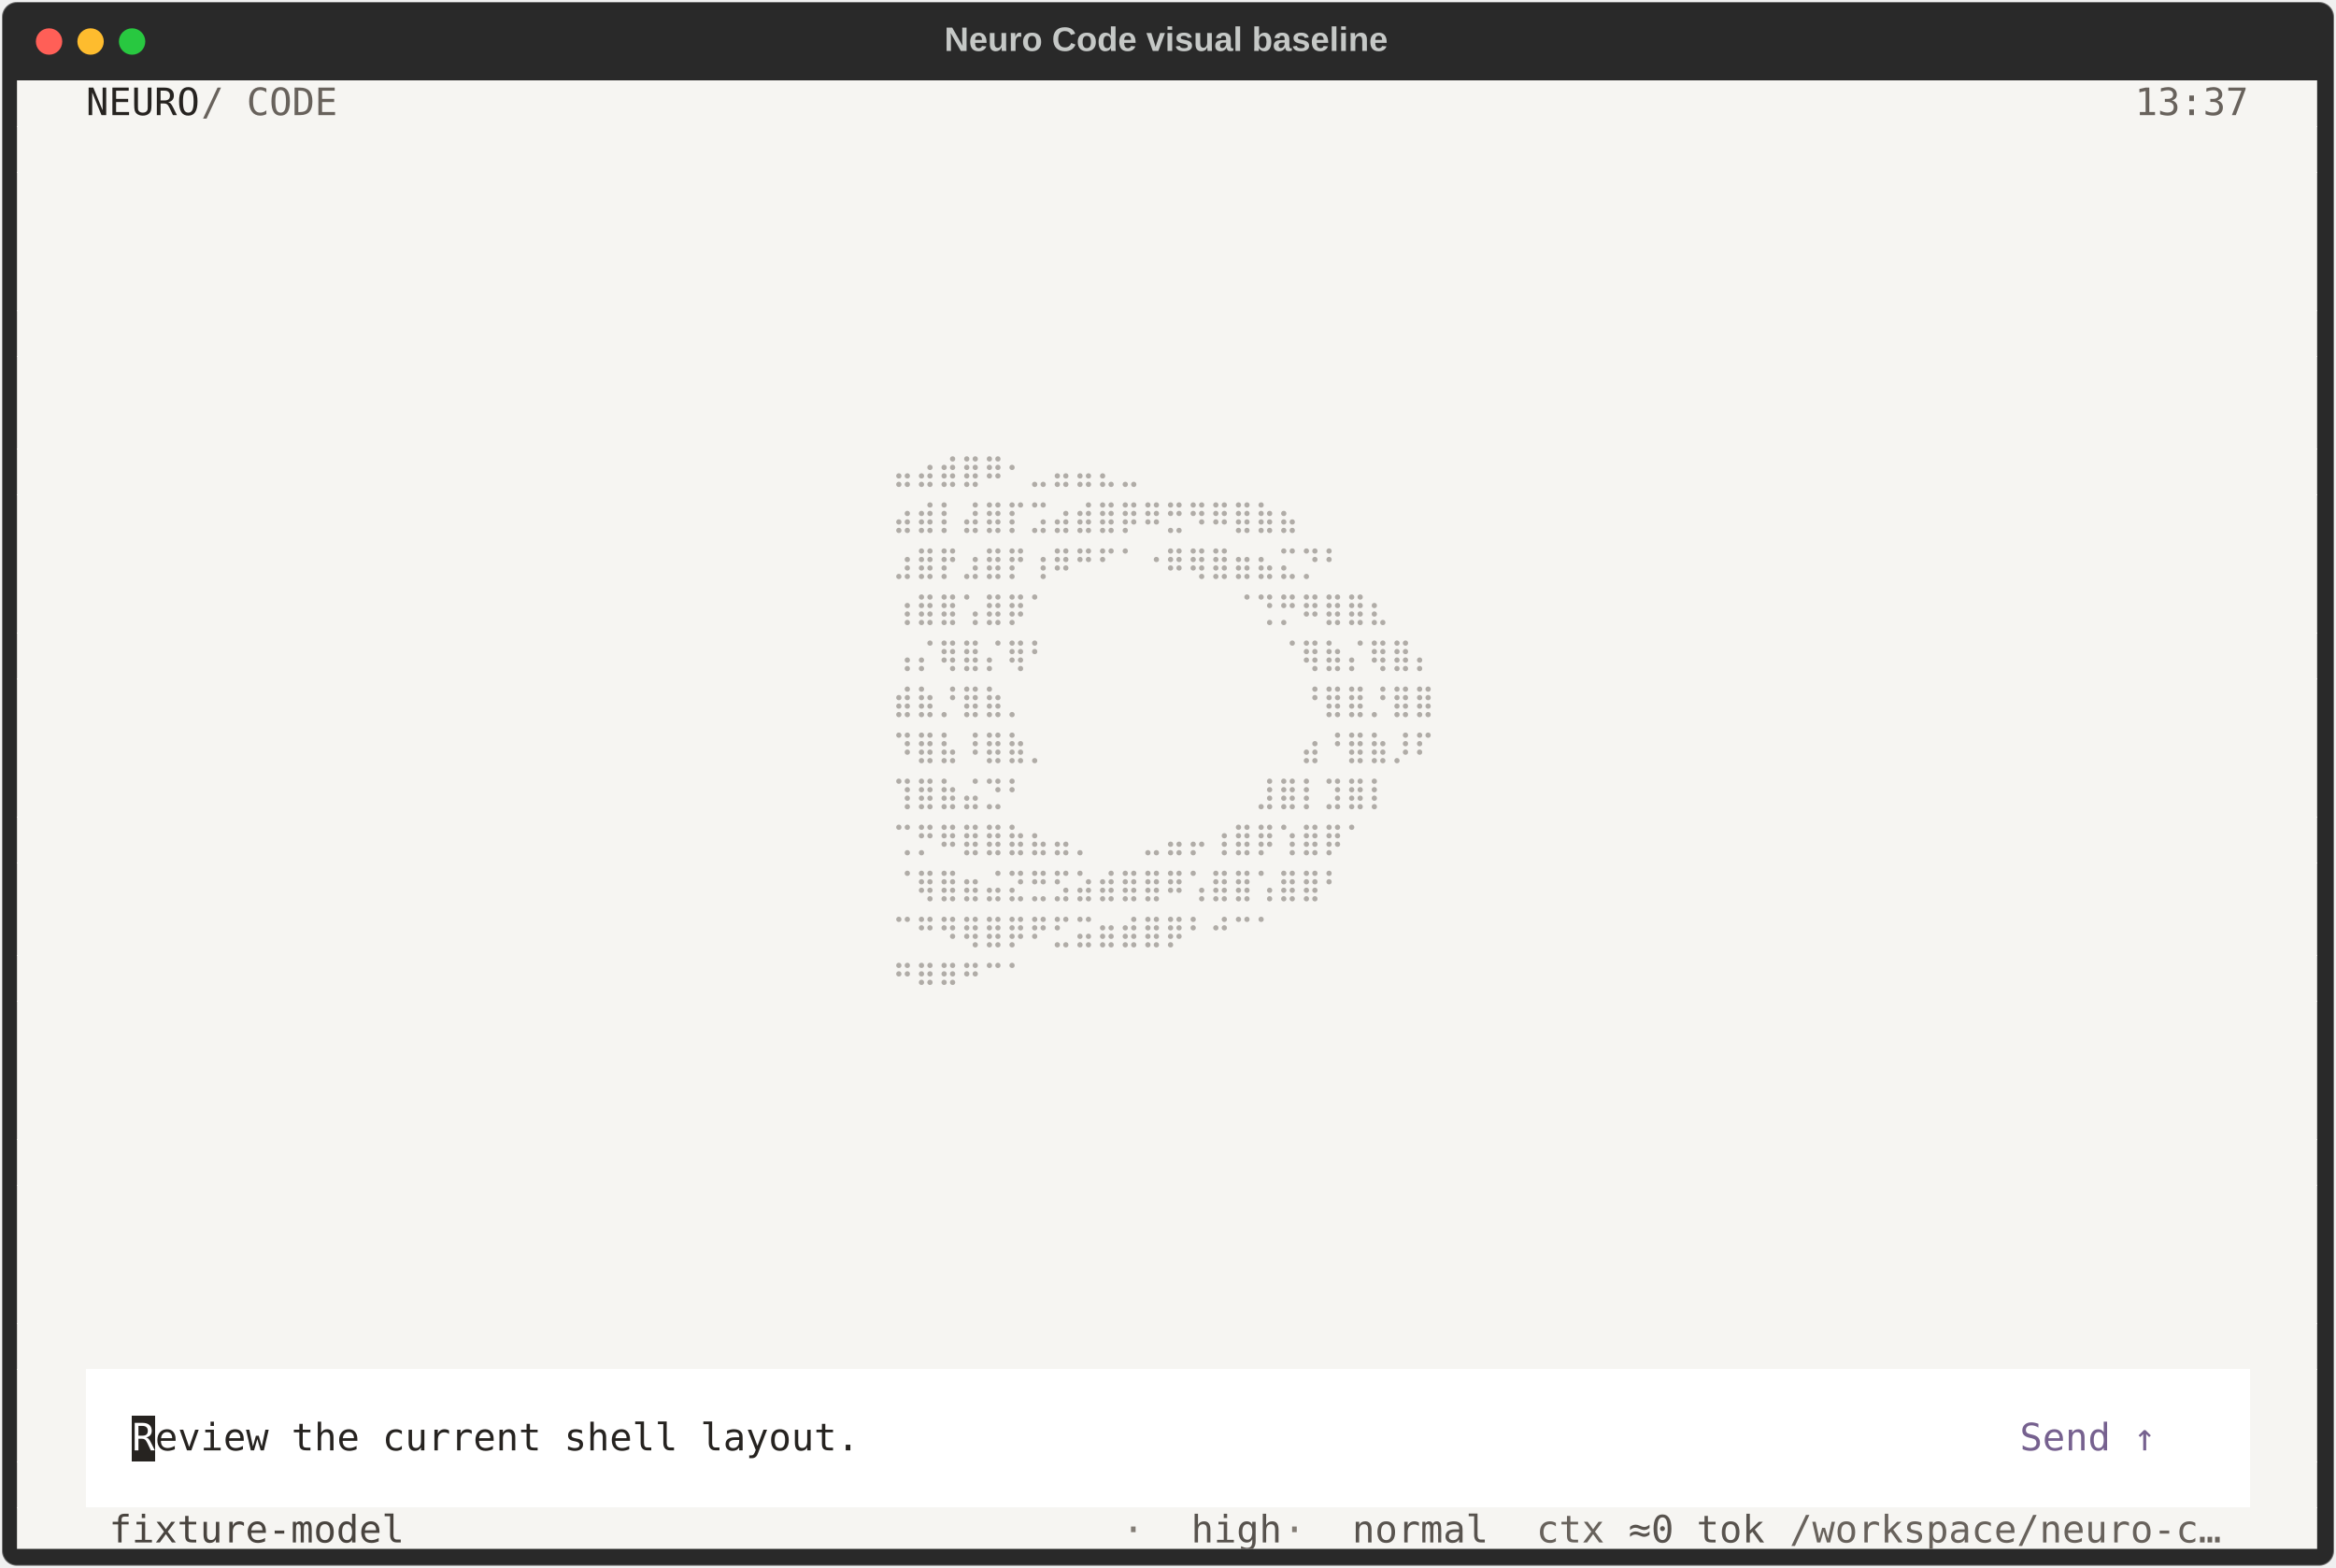
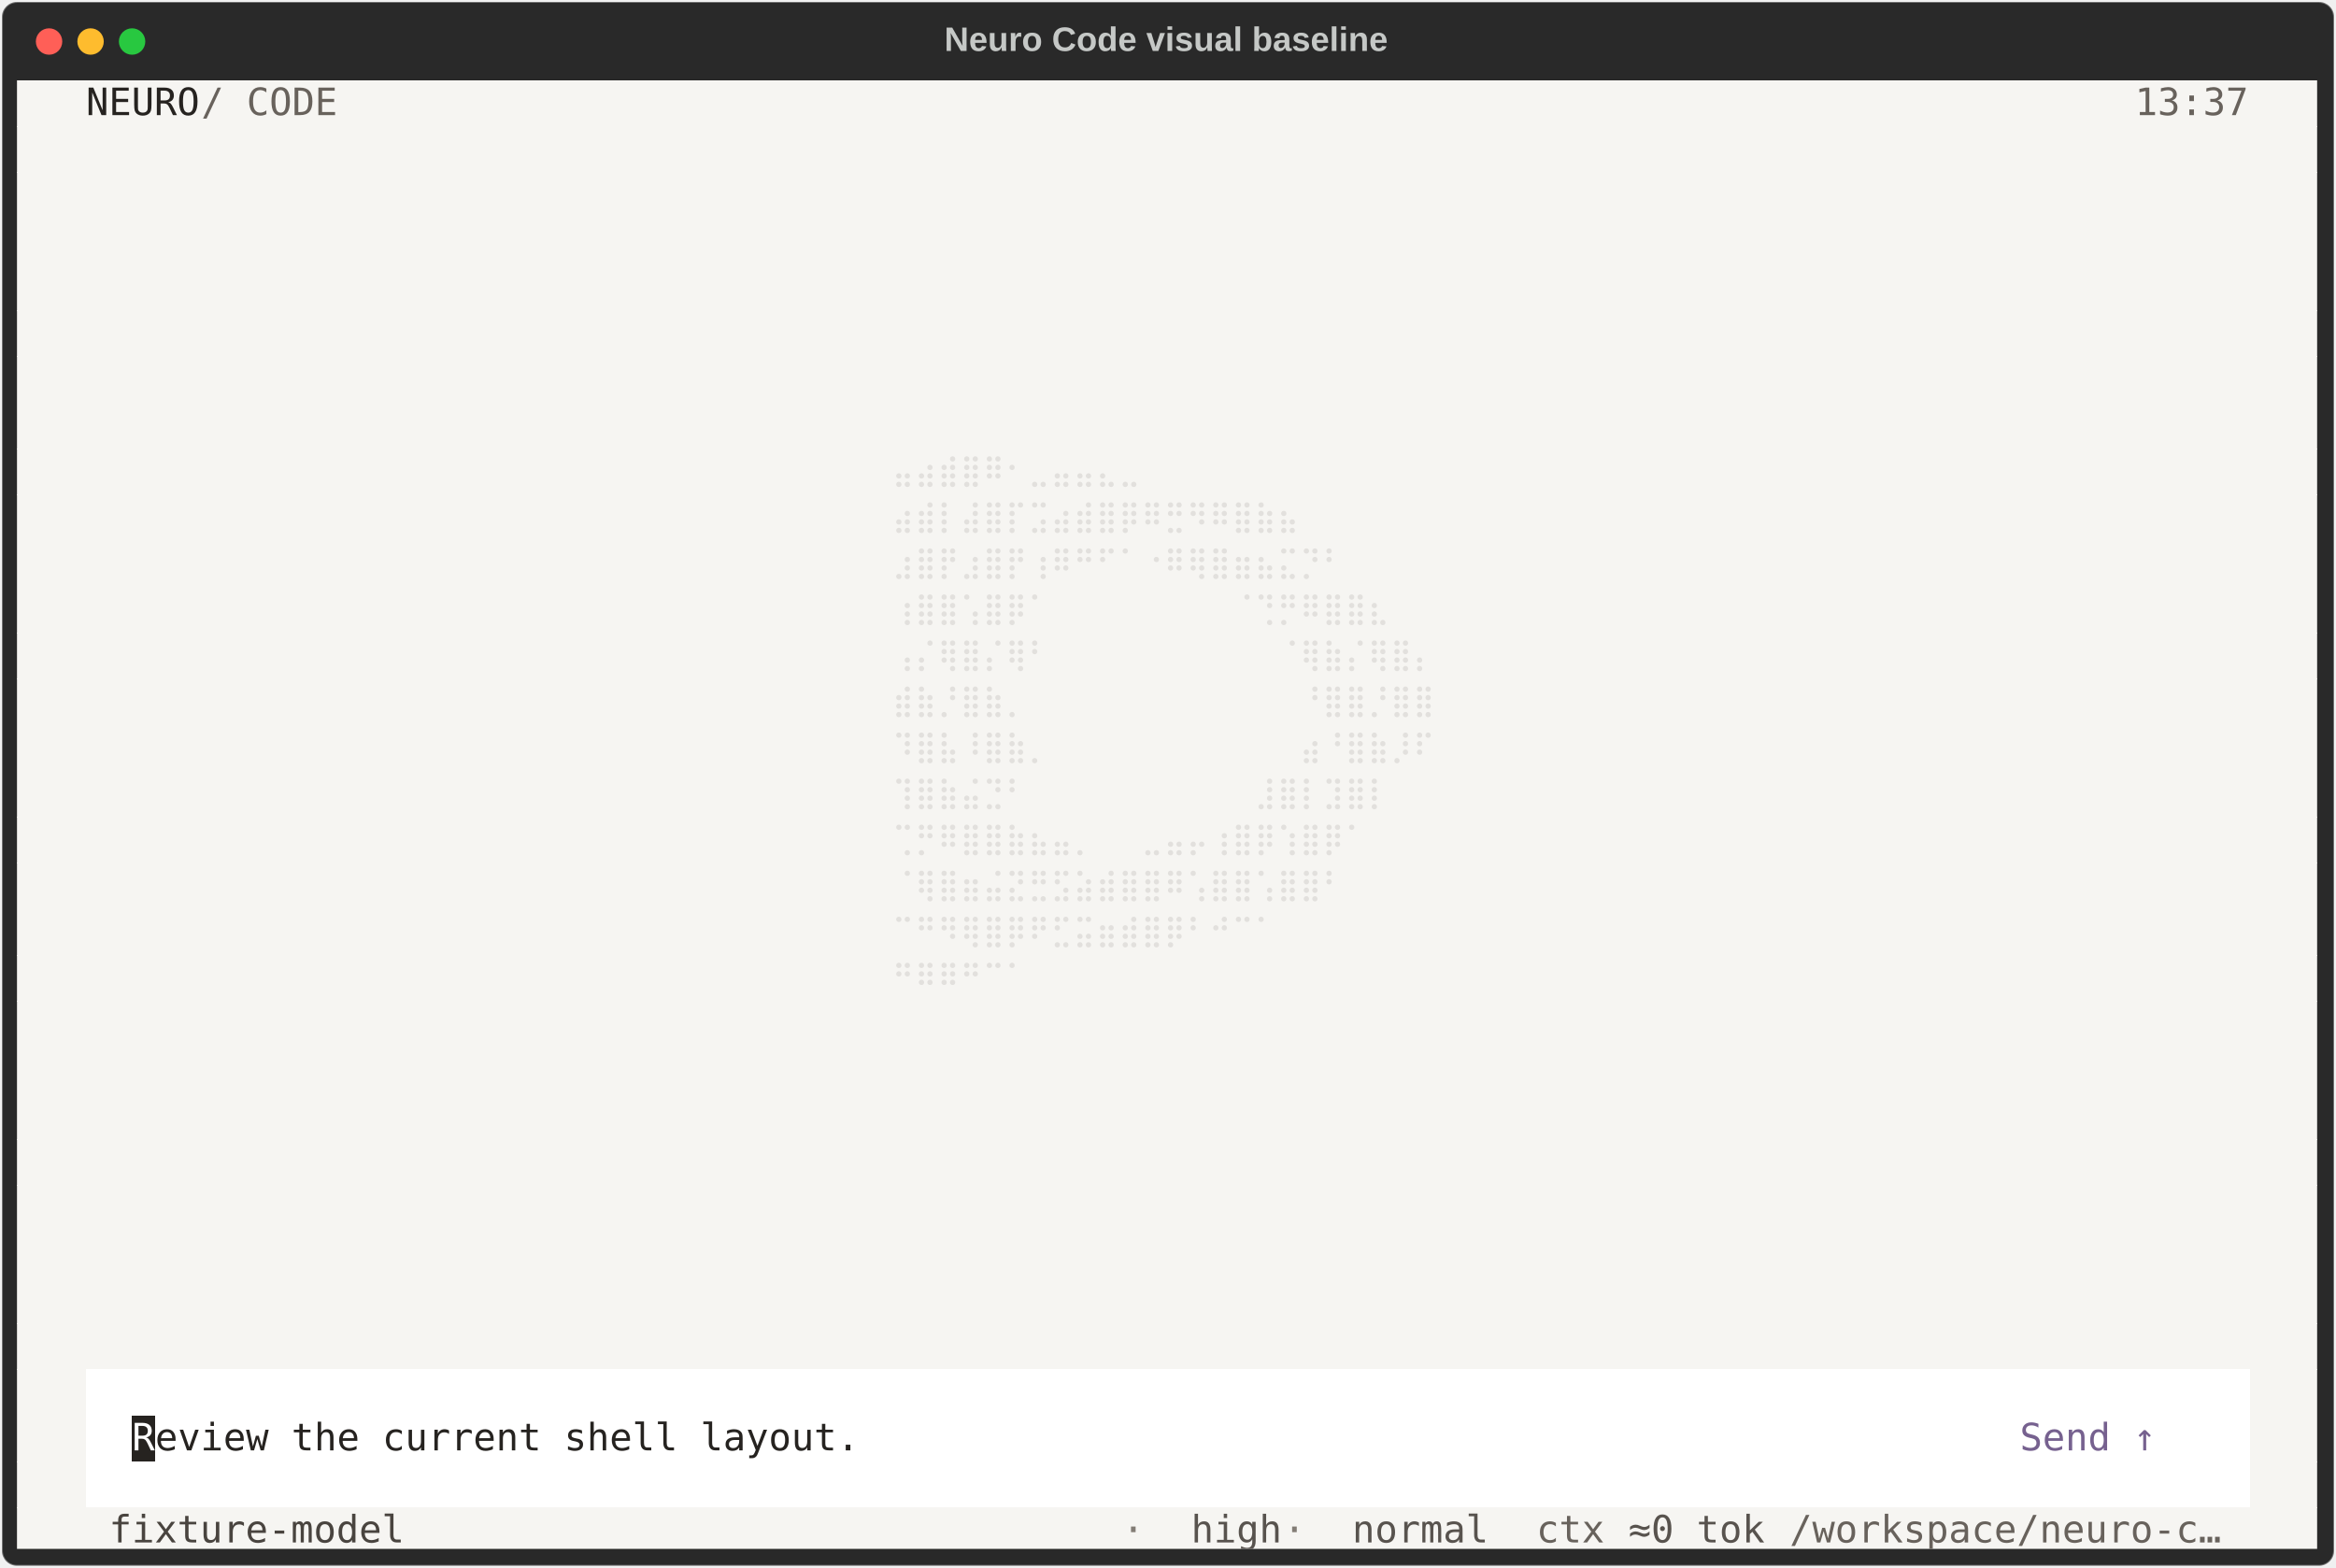
<svg xmlns="http://www.w3.org/2000/svg" class="rich-terminal" viewBox="0 0 1238 830.8">
  <style>

    @font-face {
        font-family: "Fira Code";
        src: local("FiraCode-Regular"),
                url("https://cdnjs.cloudflare.com/ajax/libs/firacode/6.2.0/woff2/FiraCode-Regular.woff2") format("woff2"),
                url("https://cdnjs.cloudflare.com/ajax/libs/firacode/6.2.0/woff/FiraCode-Regular.woff") format("woff");
        font-style: normal;
        font-weight: 400;
    }
    @font-face {
        font-family: "Fira Code";
        src: local("FiraCode-Bold"),
                url("https://cdnjs.cloudflare.com/ajax/libs/firacode/6.2.0/woff2/FiraCode-Bold.woff2") format("woff2"),
                url("https://cdnjs.cloudflare.com/ajax/libs/firacode/6.2.0/woff/FiraCode-Bold.woff") format("woff");
        font-style: bold;
        font-weight: 700;
    }

-     .terminal-4130060904-matrix {
+     .terminal-2611593416-matrix {
        font-family: Fira Code, monospace;
        font-size: 20px;
        line-height: 24.4px;
        font-variant-east-asian: full-width;
    }

-     .terminal-4130060904-title {
+     .terminal-2611593416-title {
        font-size: 18px;
        font-weight: bold;
        font-family: arial;
    }

-     .terminal-4130060904-r1 { fill: #c5c8c6 }
- .terminal-4130060904-r2 { fill: #262320 }
- .terminal-4130060904-r3 { fill: #68625c }
- .terminal-4130060904-r4 { fill: #2e2b28 }
- .terminal-4130060904-r5 { fill: #b0aca7 }
- .terminal-4130060904-r6 { fill: #ffffff }
- .terminal-4130060904-r7 { fill: #76618f }
- .terminal-4130060904-r8 { fill: #49443f }
- .terminal-4130060904-r9 { fill: #827c75 }
- .terminal-4130060904-r10 { fill: #58534e }
+     .terminal-2611593416-r1 { fill: #c5c8c6 }
+ .terminal-2611593416-r2 { fill: #262320 }
+ .terminal-2611593416-r3 { fill: #68625c }
+ .terminal-2611593416-r4 { fill: #2e2b28 }
+ .terminal-2611593416-r5 { fill: #e2e0dd }
+ .terminal-2611593416-r6 { fill: #ffffff }
+ .terminal-2611593416-r7 { fill: #76618f }
+ .terminal-2611593416-r8 { fill: #49443f }
+ .terminal-2611593416-r9 { fill: #827c75 }
+ .terminal-2611593416-r10 { fill: #58534e }
    </style>
  <defs>
-     <clipPath id="terminal-4130060904-clip-terminal">
+     <clipPath id="terminal-2611593416-clip-terminal">
      <rect x="0" y="0" width="1219.0" height="779.8" />
    </clipPath>
-     <clipPath id="terminal-4130060904-line-0">
+     <clipPath id="terminal-2611593416-line-0">
      <rect x="0" y="1.5" width="1220" height="24.65" />
    </clipPath>
-     <clipPath id="terminal-4130060904-line-1">
+     <clipPath id="terminal-2611593416-line-1">
      <rect x="0" y="25.9" width="1220" height="24.65" />
    </clipPath>
-     <clipPath id="terminal-4130060904-line-2">
+     <clipPath id="terminal-2611593416-line-2">
      <rect x="0" y="50.3" width="1220" height="24.65" />
    </clipPath>
-     <clipPath id="terminal-4130060904-line-3">
+     <clipPath id="terminal-2611593416-line-3">
      <rect x="0" y="74.7" width="1220" height="24.65" />
    </clipPath>
-     <clipPath id="terminal-4130060904-line-4">
+     <clipPath id="terminal-2611593416-line-4">
      <rect x="0" y="99.1" width="1220" height="24.65" />
    </clipPath>
-     <clipPath id="terminal-4130060904-line-5">
+     <clipPath id="terminal-2611593416-line-5">
      <rect x="0" y="123.5" width="1220" height="24.65" />
    </clipPath>
-     <clipPath id="terminal-4130060904-line-6">
+     <clipPath id="terminal-2611593416-line-6">
      <rect x="0" y="147.9" width="1220" height="24.65" />
    </clipPath>
-     <clipPath id="terminal-4130060904-line-7">
+     <clipPath id="terminal-2611593416-line-7">
      <rect x="0" y="172.3" width="1220" height="24.65" />
    </clipPath>
-     <clipPath id="terminal-4130060904-line-8">
+     <clipPath id="terminal-2611593416-line-8">
      <rect x="0" y="196.7" width="1220" height="24.65" />
    </clipPath>
-     <clipPath id="terminal-4130060904-line-9">
+     <clipPath id="terminal-2611593416-line-9">
      <rect x="0" y="221.1" width="1220" height="24.65" />
    </clipPath>
-     <clipPath id="terminal-4130060904-line-10">
+     <clipPath id="terminal-2611593416-line-10">
      <rect x="0" y="245.5" width="1220" height="24.65" />
    </clipPath>
-     <clipPath id="terminal-4130060904-line-11">
+     <clipPath id="terminal-2611593416-line-11">
      <rect x="0" y="269.9" width="1220" height="24.65" />
    </clipPath>
-     <clipPath id="terminal-4130060904-line-12">
+     <clipPath id="terminal-2611593416-line-12">
      <rect x="0" y="294.3" width="1220" height="24.65" />
    </clipPath>
-     <clipPath id="terminal-4130060904-line-13">
+     <clipPath id="terminal-2611593416-line-13">
      <rect x="0" y="318.7" width="1220" height="24.65" />
    </clipPath>
-     <clipPath id="terminal-4130060904-line-14">
+     <clipPath id="terminal-2611593416-line-14">
      <rect x="0" y="343.1" width="1220" height="24.65" />
    </clipPath>
-     <clipPath id="terminal-4130060904-line-15">
+     <clipPath id="terminal-2611593416-line-15">
      <rect x="0" y="367.5" width="1220" height="24.65" />
    </clipPath>
-     <clipPath id="terminal-4130060904-line-16">
+     <clipPath id="terminal-2611593416-line-16">
      <rect x="0" y="391.9" width="1220" height="24.65" />
    </clipPath>
-     <clipPath id="terminal-4130060904-line-17">
+     <clipPath id="terminal-2611593416-line-17">
      <rect x="0" y="416.3" width="1220" height="24.65" />
    </clipPath>
-     <clipPath id="terminal-4130060904-line-18">
+     <clipPath id="terminal-2611593416-line-18">
      <rect x="0" y="440.7" width="1220" height="24.65" />
    </clipPath>
-     <clipPath id="terminal-4130060904-line-19">
+     <clipPath id="terminal-2611593416-line-19">
      <rect x="0" y="465.1" width="1220" height="24.65" />
    </clipPath>
-     <clipPath id="terminal-4130060904-line-20">
+     <clipPath id="terminal-2611593416-line-20">
      <rect x="0" y="489.5" width="1220" height="24.65" />
    </clipPath>
-     <clipPath id="terminal-4130060904-line-21">
+     <clipPath id="terminal-2611593416-line-21">
      <rect x="0" y="513.9" width="1220" height="24.65" />
    </clipPath>
-     <clipPath id="terminal-4130060904-line-22">
+     <clipPath id="terminal-2611593416-line-22">
      <rect x="0" y="538.3" width="1220" height="24.65" />
    </clipPath>
-     <clipPath id="terminal-4130060904-line-23">
+     <clipPath id="terminal-2611593416-line-23">
      <rect x="0" y="562.7" width="1220" height="24.65" />
    </clipPath>
-     <clipPath id="terminal-4130060904-line-24">
+     <clipPath id="terminal-2611593416-line-24">
      <rect x="0" y="587.1" width="1220" height="24.65" />
    </clipPath>
-     <clipPath id="terminal-4130060904-line-25">
+     <clipPath id="terminal-2611593416-line-25">
      <rect x="0" y="611.5" width="1220" height="24.65" />
    </clipPath>
-     <clipPath id="terminal-4130060904-line-26">
+     <clipPath id="terminal-2611593416-line-26">
      <rect x="0" y="635.9" width="1220" height="24.65" />
    </clipPath>
-     <clipPath id="terminal-4130060904-line-27">
+     <clipPath id="terminal-2611593416-line-27">
      <rect x="0" y="660.3" width="1220" height="24.65" />
    </clipPath>
-     <clipPath id="terminal-4130060904-line-28">
+     <clipPath id="terminal-2611593416-line-28">
      <rect x="0" y="684.7" width="1220" height="24.65" />
    </clipPath>
-     <clipPath id="terminal-4130060904-line-29">
+     <clipPath id="terminal-2611593416-line-29">
      <rect x="0" y="709.1" width="1220" height="24.65" />
    </clipPath>
-     <clipPath id="terminal-4130060904-line-30">
+     <clipPath id="terminal-2611593416-line-30">
      <rect x="0" y="733.5" width="1220" height="24.65" />
    </clipPath>
  </defs>
  <rect fill="#292929" stroke="rgba(255,255,255,0.35)" stroke-width="1" x="1" y="1" width="1236" height="828.8" rx="8" />
-   <text class="terminal-4130060904-title" fill="#c5c8c6" text-anchor="middle" x="618" y="27">Neuro Code visual baseline</text>
+   <text class="terminal-2611593416-title" fill="#c5c8c6" text-anchor="middle" x="618" y="27">Neuro Code visual baseline</text>
  <g transform="translate(26,22)">
    <circle cx="0" cy="0" r="7" fill="#ff5f57" />
    <circle cx="22" cy="0" r="7" fill="#febc2e" />
    <circle cx="44" cy="0" r="7" fill="#28c840" />
  </g>
-   <g transform="translate(9, 41)" clip-path="url(#terminal-4130060904-clip-terminal)">
+   <g transform="translate(9, 41)" clip-path="url(#terminal-2611593416-clip-terminal)">
    <rect fill="#f6f5f2" x="0" y="1.5" width="36.6" height="24.65" shape-rendering="crispEdges" />
    <rect fill="#f6f5f2" x="36.6" y="1.5" width="61" height="24.65" shape-rendering="crispEdges" />
    <rect fill="#f6f5f2" x="97.6" y="1.5" width="85.4" height="24.65" shape-rendering="crispEdges" />
    <rect fill="#f6f5f2" x="183" y="1.5" width="0" height="24.65" shape-rendering="crispEdges" />
    <rect fill="#f6f5f2" x="183" y="1.5" width="939.4" height="24.65" shape-rendering="crispEdges" />
    <rect fill="#f6f5f2" x="1122.4" y="1.5" width="61" height="24.65" shape-rendering="crispEdges" />
    <rect fill="#f6f5f2" x="1183.4" y="1.5" width="36.6" height="24.65" shape-rendering="crispEdges" />
    <rect fill="#f6f5f2" x="0" y="25.9" width="1220" height="24.65" shape-rendering="crispEdges" />
    <rect fill="#f6f5f2" x="0" y="50.3" width="36.6" height="24.65" shape-rendering="crispEdges" />
    <rect fill="#f6f5f2" x="36.6" y="50.3" width="1146.8" height="24.65" shape-rendering="crispEdges" />
    <rect fill="#f6f5f2" x="1183.4" y="50.3" width="36.6" height="24.65" shape-rendering="crispEdges" />
    <rect fill="#f6f5f2" x="0" y="74.7" width="36.6" height="24.65" shape-rendering="crispEdges" />
    <rect fill="#f6f5f2" x="36.6" y="74.7" width="1146.8" height="24.65" shape-rendering="crispEdges" />
    <rect fill="#f6f5f2" x="1183.4" y="74.7" width="36.6" height="24.65" shape-rendering="crispEdges" />
    <rect fill="#f6f5f2" x="0" y="99.1" width="36.6" height="24.65" shape-rendering="crispEdges" />
    <rect fill="#f6f5f2" x="36.6" y="99.1" width="1146.8" height="24.65" shape-rendering="crispEdges" />
    <rect fill="#f6f5f2" x="1183.4" y="99.1" width="36.6" height="24.65" shape-rendering="crispEdges" />
    <rect fill="#f6f5f2" x="0" y="123.5" width="36.6" height="24.65" shape-rendering="crispEdges" />
    <rect fill="#f6f5f2" x="36.6" y="123.5" width="1146.8" height="24.65" shape-rendering="crispEdges" />
    <rect fill="#f6f5f2" x="1183.4" y="123.5" width="36.6" height="24.65" shape-rendering="crispEdges" />
    <rect fill="#f6f5f2" x="0" y="147.9" width="36.6" height="24.65" shape-rendering="crispEdges" />
    <rect fill="#f6f5f2" x="36.6" y="147.9" width="1146.8" height="24.65" shape-rendering="crispEdges" />
    <rect fill="#f6f5f2" x="1183.4" y="147.9" width="36.6" height="24.65" shape-rendering="crispEdges" />
    <rect fill="#f6f5f2" x="0" y="172.3" width="36.6" height="24.65" shape-rendering="crispEdges" />
    <rect fill="#f6f5f2" x="36.6" y="172.3" width="1146.8" height="24.65" shape-rendering="crispEdges" />
    <rect fill="#f6f5f2" x="1183.4" y="172.3" width="36.6" height="24.65" shape-rendering="crispEdges" />
    <rect fill="#f6f5f2" x="0" y="196.7" width="36.6" height="24.65" shape-rendering="crispEdges" />
    <rect fill="#f6f5f2" x="36.6" y="196.7" width="427" height="24.65" shape-rendering="crispEdges" />
    <rect fill="#f6f5f2" x="463.6" y="196.7" width="292.8" height="24.65" shape-rendering="crispEdges" />
    <rect fill="#f6f5f2" x="756.4" y="196.7" width="427" height="24.65" shape-rendering="crispEdges" />
    <rect fill="#f6f5f2" x="1183.4" y="196.7" width="36.6" height="24.65" shape-rendering="crispEdges" />
    <rect fill="#f6f5f2" x="0" y="221.1" width="36.6" height="24.65" shape-rendering="crispEdges" />
    <rect fill="#f6f5f2" x="36.6" y="221.1" width="427" height="24.65" shape-rendering="crispEdges" />
    <rect fill="#f6f5f2" x="463.6" y="221.1" width="292.8" height="24.65" shape-rendering="crispEdges" />
    <rect fill="#f6f5f2" x="756.4" y="221.1" width="427" height="24.65" shape-rendering="crispEdges" />
    <rect fill="#f6f5f2" x="1183.4" y="221.1" width="36.6" height="24.65" shape-rendering="crispEdges" />
    <rect fill="#f6f5f2" x="0" y="245.5" width="36.6" height="24.65" shape-rendering="crispEdges" />
    <rect fill="#f6f5f2" x="36.6" y="245.5" width="427" height="24.65" shape-rendering="crispEdges" />
    <rect fill="#f6f5f2" x="463.6" y="245.5" width="292.8" height="24.65" shape-rendering="crispEdges" />
    <rect fill="#f6f5f2" x="756.4" y="245.5" width="427" height="24.65" shape-rendering="crispEdges" />
    <rect fill="#f6f5f2" x="1183.4" y="245.5" width="36.6" height="24.65" shape-rendering="crispEdges" />
    <rect fill="#f6f5f2" x="0" y="269.9" width="36.6" height="24.65" shape-rendering="crispEdges" />
    <rect fill="#f6f5f2" x="36.6" y="269.9" width="427" height="24.65" shape-rendering="crispEdges" />
    <rect fill="#f6f5f2" x="463.6" y="269.9" width="292.8" height="24.65" shape-rendering="crispEdges" />
    <rect fill="#f6f5f2" x="756.4" y="269.9" width="427" height="24.65" shape-rendering="crispEdges" />
    <rect fill="#f6f5f2" x="1183.4" y="269.9" width="36.6" height="24.65" shape-rendering="crispEdges" />
    <rect fill="#f6f5f2" x="0" y="294.3" width="36.6" height="24.65" shape-rendering="crispEdges" />
    <rect fill="#f6f5f2" x="36.6" y="294.3" width="427" height="24.65" shape-rendering="crispEdges" />
    <rect fill="#f6f5f2" x="463.6" y="294.3" width="292.8" height="24.65" shape-rendering="crispEdges" />
    <rect fill="#f6f5f2" x="756.4" y="294.3" width="427" height="24.65" shape-rendering="crispEdges" />
    <rect fill="#f6f5f2" x="1183.4" y="294.3" width="36.6" height="24.65" shape-rendering="crispEdges" />
    <rect fill="#f6f5f2" x="0" y="318.7" width="36.6" height="24.65" shape-rendering="crispEdges" />
    <rect fill="#f6f5f2" x="36.6" y="318.7" width="427" height="24.65" shape-rendering="crispEdges" />
    <rect fill="#f6f5f2" x="463.6" y="318.7" width="292.8" height="24.65" shape-rendering="crispEdges" />
    <rect fill="#f6f5f2" x="756.4" y="318.7" width="427" height="24.65" shape-rendering="crispEdges" />
    <rect fill="#f6f5f2" x="1183.4" y="318.7" width="36.6" height="24.65" shape-rendering="crispEdges" />
    <rect fill="#f6f5f2" x="0" y="343.1" width="36.6" height="24.65" shape-rendering="crispEdges" />
    <rect fill="#f6f5f2" x="36.6" y="343.1" width="427" height="24.65" shape-rendering="crispEdges" />
    <rect fill="#f6f5f2" x="463.6" y="343.1" width="292.8" height="24.65" shape-rendering="crispEdges" />
    <rect fill="#f6f5f2" x="756.4" y="343.1" width="427" height="24.65" shape-rendering="crispEdges" />
    <rect fill="#f6f5f2" x="1183.4" y="343.1" width="36.6" height="24.65" shape-rendering="crispEdges" />
    <rect fill="#f6f5f2" x="0" y="367.5" width="36.6" height="24.65" shape-rendering="crispEdges" />
    <rect fill="#f6f5f2" x="36.6" y="367.5" width="427" height="24.65" shape-rendering="crispEdges" />
    <rect fill="#f6f5f2" x="463.6" y="367.5" width="292.8" height="24.65" shape-rendering="crispEdges" />
    <rect fill="#f6f5f2" x="756.4" y="367.5" width="427" height="24.65" shape-rendering="crispEdges" />
    <rect fill="#f6f5f2" x="1183.4" y="367.5" width="36.6" height="24.65" shape-rendering="crispEdges" />
    <rect fill="#f6f5f2" x="0" y="391.9" width="36.6" height="24.65" shape-rendering="crispEdges" />
    <rect fill="#f6f5f2" x="36.6" y="391.9" width="427" height="24.65" shape-rendering="crispEdges" />
    <rect fill="#f6f5f2" x="463.6" y="391.9" width="292.8" height="24.65" shape-rendering="crispEdges" />
    <rect fill="#f6f5f2" x="756.4" y="391.9" width="427" height="24.65" shape-rendering="crispEdges" />
    <rect fill="#f6f5f2" x="1183.4" y="391.9" width="36.6" height="24.65" shape-rendering="crispEdges" />
    <rect fill="#f6f5f2" x="0" y="416.3" width="36.6" height="24.65" shape-rendering="crispEdges" />
    <rect fill="#f6f5f2" x="36.6" y="416.3" width="427" height="24.65" shape-rendering="crispEdges" />
    <rect fill="#f6f5f2" x="463.6" y="416.3" width="292.8" height="24.65" shape-rendering="crispEdges" />
    <rect fill="#f6f5f2" x="756.4" y="416.3" width="427" height="24.65" shape-rendering="crispEdges" />
    <rect fill="#f6f5f2" x="1183.4" y="416.3" width="36.6" height="24.65" shape-rendering="crispEdges" />
    <rect fill="#f6f5f2" x="0" y="440.7" width="36.6" height="24.65" shape-rendering="crispEdges" />
    <rect fill="#f6f5f2" x="36.6" y="440.7" width="427" height="24.65" shape-rendering="crispEdges" />
    <rect fill="#f6f5f2" x="463.6" y="440.7" width="292.8" height="24.65" shape-rendering="crispEdges" />
    <rect fill="#f6f5f2" x="756.4" y="440.7" width="427" height="24.65" shape-rendering="crispEdges" />
    <rect fill="#f6f5f2" x="1183.4" y="440.7" width="36.6" height="24.65" shape-rendering="crispEdges" />
    <rect fill="#f6f5f2" x="0" y="465.1" width="36.6" height="24.65" shape-rendering="crispEdges" />
    <rect fill="#f6f5f2" x="36.6" y="465.1" width="427" height="24.65" shape-rendering="crispEdges" />
    <rect fill="#f6f5f2" x="463.6" y="465.1" width="292.8" height="24.65" shape-rendering="crispEdges" />
    <rect fill="#f6f5f2" x="756.4" y="465.1" width="427" height="24.65" shape-rendering="crispEdges" />
    <rect fill="#f6f5f2" x="1183.4" y="465.1" width="36.6" height="24.65" shape-rendering="crispEdges" />
    <rect fill="#f6f5f2" x="0" y="489.5" width="36.6" height="24.65" shape-rendering="crispEdges" />
    <rect fill="#f6f5f2" x="36.6" y="489.5" width="1146.8" height="24.65" shape-rendering="crispEdges" />
    <rect fill="#f6f5f2" x="1183.4" y="489.5" width="36.6" height="24.65" shape-rendering="crispEdges" />
    <rect fill="#f6f5f2" x="0" y="513.9" width="36.6" height="24.65" shape-rendering="crispEdges" />
    <rect fill="#f6f5f2" x="36.6" y="513.9" width="1146.8" height="24.65" shape-rendering="crispEdges" />
    <rect fill="#f6f5f2" x="1183.4" y="513.9" width="36.6" height="24.65" shape-rendering="crispEdges" />
    <rect fill="#f6f5f2" x="0" y="538.3" width="36.6" height="24.65" shape-rendering="crispEdges" />
    <rect fill="#f6f5f2" x="36.6" y="538.3" width="1146.8" height="24.65" shape-rendering="crispEdges" />
    <rect fill="#f6f5f2" x="1183.4" y="538.3" width="36.6" height="24.65" shape-rendering="crispEdges" />
    <rect fill="#f6f5f2" x="0" y="562.7" width="36.6" height="24.65" shape-rendering="crispEdges" />
    <rect fill="#f6f5f2" x="36.6" y="562.7" width="1146.8" height="24.65" shape-rendering="crispEdges" />
    <rect fill="#f6f5f2" x="1183.4" y="562.7" width="36.6" height="24.65" shape-rendering="crispEdges" />
    <rect fill="#f6f5f2" x="0" y="587.1" width="36.6" height="24.65" shape-rendering="crispEdges" />
    <rect fill="#f6f5f2" x="36.6" y="587.1" width="1146.8" height="24.65" shape-rendering="crispEdges" />
    <rect fill="#f6f5f2" x="1183.4" y="587.1" width="36.6" height="24.65" shape-rendering="crispEdges" />
    <rect fill="#f6f5f2" x="0" y="611.5" width="36.6" height="24.65" shape-rendering="crispEdges" />
    <rect fill="#f6f5f2" x="36.6" y="611.5" width="1146.8" height="24.65" shape-rendering="crispEdges" />
    <rect fill="#f6f5f2" x="1183.4" y="611.5" width="36.6" height="24.65" shape-rendering="crispEdges" />
    <rect fill="#f6f5f2" x="0" y="635.9" width="36.6" height="24.65" shape-rendering="crispEdges" />
    <rect fill="#f6f5f2" x="36.6" y="635.9" width="1146.8" height="24.65" shape-rendering="crispEdges" />
    <rect fill="#f6f5f2" x="1183.4" y="635.9" width="36.6" height="24.65" shape-rendering="crispEdges" />
    <rect fill="#f6f5f2" x="0" y="660.3" width="1220" height="24.65" shape-rendering="crispEdges" />
    <rect fill="#f6f5f2" x="0" y="684.7" width="36.6" height="24.65" shape-rendering="crispEdges" />
    <rect fill="#ffffff" x="36.6" y="684.7" width="1146.8" height="24.65" shape-rendering="crispEdges" />
    <rect fill="#f6f5f2" x="1183.4" y="684.7" width="36.6" height="24.65" shape-rendering="crispEdges" />
    <rect fill="#f6f5f2" x="0" y="709.1" width="36.6" height="24.65" shape-rendering="crispEdges" />
    <rect fill="#ffffff" x="36.6" y="709.1" width="24.4" height="24.65" shape-rendering="crispEdges" />
    <rect fill="#ffffff" x="61" y="709.1" width="0" height="24.65" shape-rendering="crispEdges" />
    <rect fill="#262320" x="61" y="709.1" width="12.2" height="24.65" shape-rendering="crispEdges" />
    <rect fill="#ffffff" x="73.2" y="709.1" width="976" height="24.65" shape-rendering="crispEdges" />
    <rect fill="#ffffff" x="1049.2" y="709.1" width="12.2" height="24.65" shape-rendering="crispEdges" />
    <rect fill="#ffffff" x="1061.4" y="709.1" width="97.6" height="24.65" shape-rendering="crispEdges" />
    <rect fill="#ffffff" x="1159" y="709.1" width="24.4" height="24.65" shape-rendering="crispEdges" />
    <rect fill="#f6f5f2" x="1183.4" y="709.1" width="36.6" height="24.65" shape-rendering="crispEdges" />
    <rect fill="#f6f5f2" x="0" y="733.5" width="36.6" height="24.65" shape-rendering="crispEdges" />
    <rect fill="#ffffff" x="36.6" y="733.5" width="1146.8" height="24.65" shape-rendering="crispEdges" />
    <rect fill="#f6f5f2" x="1183.4" y="733.5" width="36.6" height="24.65" shape-rendering="crispEdges" />
    <rect fill="#f6f5f2" x="0" y="757.9" width="48.8" height="24.65" shape-rendering="crispEdges" />
    <rect fill="#f6f5f2" x="48.8" y="757.9" width="536.8" height="24.65" shape-rendering="crispEdges" />
    <rect fill="#f6f5f2" x="585.6" y="757.9" width="36.6" height="24.65" shape-rendering="crispEdges" />
    <rect fill="#f6f5f2" x="622.2" y="757.9" width="48.8" height="24.65" shape-rendering="crispEdges" />
    <rect fill="#f6f5f2" x="671" y="757.9" width="36.6" height="24.65" shape-rendering="crispEdges" />
    <rect fill="#f6f5f2" x="707.6" y="757.9" width="97.6" height="24.65" shape-rendering="crispEdges" />
    <rect fill="#f6f5f2" x="805.2" y="757.9" width="48.8" height="24.65" shape-rendering="crispEdges" />
    <rect fill="#f6f5f2" x="854" y="757.9" width="85.4" height="24.65" shape-rendering="crispEdges" />
    <rect fill="#f6f5f2" x="939.4" y="757.9" width="231.8" height="24.65" shape-rendering="crispEdges" />
    <rect fill="#f6f5f2" x="1171.2" y="757.9" width="48.8" height="24.65" shape-rendering="crispEdges" />
-     <g class="terminal-4130060904-matrix">
-       <text class="terminal-4130060904-r2" x="36.6" y="20" textLength="61" clip-path="url(#terminal-4130060904-line-0)">NEURO</text>
-       <text class="terminal-4130060904-r3" x="97.6" y="20" textLength="85.4" clip-path="url(#terminal-4130060904-line-0)"> / CODE</text>
-       <text class="terminal-4130060904-r3" x="1122.4" y="20" textLength="61" clip-path="url(#terminal-4130060904-line-0)">13:37</text>
-       <text class="terminal-4130060904-r1" x="1220" y="20" textLength="12.2" clip-path="url(#terminal-4130060904-line-0)">
- </text>
-       <text class="terminal-4130060904-r1" x="1220" y="44.4" textLength="12.2" clip-path="url(#terminal-4130060904-line-1)">
- </text>
-       <text class="terminal-4130060904-r1" x="1220" y="68.8" textLength="12.2" clip-path="url(#terminal-4130060904-line-2)">
- </text>
-       <text class="terminal-4130060904-r1" x="1220" y="93.2" textLength="12.2" clip-path="url(#terminal-4130060904-line-3)">
- </text>
-       <text class="terminal-4130060904-r1" x="1220" y="117.6" textLength="12.2" clip-path="url(#terminal-4130060904-line-4)">
- </text>
-       <text class="terminal-4130060904-r1" x="1220" y="142" textLength="12.2" clip-path="url(#terminal-4130060904-line-5)">
- </text>
-       <text class="terminal-4130060904-r1" x="1220" y="166.4" textLength="12.2" clip-path="url(#terminal-4130060904-line-6)">
- </text>
-       <text class="terminal-4130060904-r1" x="1220" y="190.8" textLength="12.2" clip-path="url(#terminal-4130060904-line-7)">
- </text>
-       <text class="terminal-4130060904-r5" x="463.6" y="215.2" textLength="292.8" clip-path="url(#terminal-4130060904-line-8)">       ⣤⣴⣾⣿⠿⠂⣀⣤⣤⣄⣀      </text>
-       <text class="terminal-4130060904-r1" x="1220" y="215.2" textLength="12.2" clip-path="url(#terminal-4130060904-line-8)">
- </text>
-       <text class="terminal-4130060904-r5" x="463.6" y="239.6" textLength="292.8" clip-path="url(#terminal-4130060904-line-9)">   ⣴⣾⡇⣼⣿⡏⣩⣴⣾⣿⡿⠿⣛⠻⠿⣿⣷⣦   </text>
-       <text class="terminal-4130060904-r1" x="1220" y="239.6" textLength="12.2" clip-path="url(#terminal-4130060904-line-9)">
- </text>
-       <text class="terminal-4130060904-r5" x="463.6" y="264" textLength="292.8" clip-path="url(#terminal-4130060904-line-10)">  ⣰⣿⡟⣰⣿⡟⢰⠿⠛⠋⠁⠐⠿⢿⣿⣶⣦⣍⡙⠃  </text>
-       <text class="terminal-4130060904-r1" x="1220" y="264" textLength="12.2" clip-path="url(#terminal-4130060904-line-10)">
- </text>
-       <text class="terminal-4130060904-r5" x="463.6" y="288.4" textLength="292.8" clip-path="url(#terminal-4130060904-line-11)"> ⢰⣿⣿⢡⣿⡿⠁        ⠈⢙⡛⠿⣿⣿⣆ </text>
-       <text class="terminal-4130060904-r1" x="1220" y="288.4" textLength="12.2" clip-path="url(#terminal-4130060904-line-11)">
- </text>
-       <text class="terminal-4130060904-r5" x="463.6" y="312.8" textLength="292.8" clip-path="url(#terminal-4130060904-line-12)">⢠⡌⢿⣿⡌⢿⠃          ⠈⢿⣷⡌⢿⣿⡄</text>
-       <text class="terminal-4130060904-r1" x="1220" y="312.8" textLength="12.2" clip-path="url(#terminal-4130060904-line-12)">
- </text>
-       <text class="terminal-4130060904-r5" x="463.6" y="337.2" textLength="292.8" clip-path="url(#terminal-4130060904-line-13)">⣾⣷⡘⣿⣷⡀            ⠘⣿⣿⡘⣿⣿</text>
-       <text class="terminal-4130060904-r1" x="1220" y="337.2" textLength="12.2" clip-path="url(#terminal-4130060904-line-13)">
- </text>
-       <text class="terminal-4130060904-r5" x="463.6" y="361.6" textLength="292.8" clip-path="url(#terminal-4130060904-line-14)">⠹⣿⣧⠸⣿⣷⡀           ⣴⠘⣿⣷⡸⠏</text>
-       <text class="terminal-4130060904-r1" x="1220" y="361.6" textLength="12.2" clip-path="url(#terminal-4130060904-line-14)">
- </text>
-       <text class="terminal-4130060904-r5" x="463.6" y="386" textLength="292.8" clip-path="url(#terminal-4130060904-line-15)"> ⢹⣿⣷⣬⣙⠃          ⣸⣿⡇⣹⣿⡇ </text>
-       <text class="terminal-4130060904-r1" x="1220" y="386" textLength="12.2" clip-path="url(#terminal-4130060904-line-15)">
- </text>
-       <text class="terminal-4130060904-r5" x="463.6" y="410.4" textLength="292.8" clip-path="url(#terminal-4130060904-line-16)">  ⢉⡛⠿⣿⣿⣷⣦⣤⡀  ⣀⣤⡤⢰⣿⡿⢱⣿⡿⠁ </text>
-       <text class="terminal-4130060904-r1" x="1220" y="410.4" textLength="12.2" clip-path="url(#terminal-4130060904-line-16)">
- </text>
-       <text class="terminal-4130060904-r5" x="463.6" y="434.8" textLength="292.8" clip-path="url(#terminal-4130060904-line-17)">  ⠈⢿⣿⣶⣬⣝⣛⣫⣵⣾⣿⣿⠿⢡⣿⣿⢡⣿⣿⠃  </text>
-       <text class="terminal-4130060904-r1" x="1220" y="434.8" textLength="12.2" clip-path="url(#terminal-4130060904-line-17)">
- </text>
-       <text class="terminal-4130060904-r5" x="463.6" y="459.2" textLength="292.8" clip-path="url(#terminal-4130060904-line-18)">    ⠉⠛⠻⢿⣿⡿⠟⣋⣭⣶⣾⣿⡿⠃⠚⠉⠁   </text>
-       <text class="terminal-4130060904-r1" x="1220" y="459.2" textLength="12.2" clip-path="url(#terminal-4130060904-line-18)">
- </text>
-       <text class="terminal-4130060904-r5" x="463.6" y="483.6" textLength="292.8" clip-path="url(#terminal-4130060904-line-19)">          ⠛⠿⠿⠛⠉⠁        </text>
-       <text class="terminal-4130060904-r1" x="1220" y="483.6" textLength="12.2" clip-path="url(#terminal-4130060904-line-19)">
- </text>
-       <text class="terminal-4130060904-r1" x="1220" y="508" textLength="12.2" clip-path="url(#terminal-4130060904-line-20)">
- </text>
-       <text class="terminal-4130060904-r1" x="1220" y="532.4" textLength="12.2" clip-path="url(#terminal-4130060904-line-21)">
- </text>
-       <text class="terminal-4130060904-r1" x="1220" y="556.8" textLength="12.2" clip-path="url(#terminal-4130060904-line-22)">
- </text>
-       <text class="terminal-4130060904-r1" x="1220" y="581.2" textLength="12.2" clip-path="url(#terminal-4130060904-line-23)">
- </text>
-       <text class="terminal-4130060904-r1" x="1220" y="605.6" textLength="12.2" clip-path="url(#terminal-4130060904-line-24)">
- </text>
-       <text class="terminal-4130060904-r1" x="1220" y="630" textLength="12.2" clip-path="url(#terminal-4130060904-line-25)">
- </text>
-       <text class="terminal-4130060904-r1" x="1220" y="654.4" textLength="12.2" clip-path="url(#terminal-4130060904-line-26)">
- </text>
-       <text class="terminal-4130060904-r1" x="1220" y="678.8" textLength="12.2" clip-path="url(#terminal-4130060904-line-27)">
- </text>
-       <text class="terminal-4130060904-r1" x="1220" y="703.2" textLength="12.2" clip-path="url(#terminal-4130060904-line-28)">
- </text>
-       <text class="terminal-4130060904-r6" x="61" y="727.6" textLength="12.2" clip-path="url(#terminal-4130060904-line-29)">R</text>
-       <text class="terminal-4130060904-r2" x="73.2" y="727.6" textLength="976" clip-path="url(#terminal-4130060904-line-29)">eview the current shell layout.                                                 </text>
-       <text class="terminal-4130060904-r7" x="1061.4" y="727.6" textLength="97.6" clip-path="url(#terminal-4130060904-line-29)"> Send ↑ </text>
-       <text class="terminal-4130060904-r1" x="1220" y="727.6" textLength="12.2" clip-path="url(#terminal-4130060904-line-29)">
- </text>
-       <text class="terminal-4130060904-r1" x="1220" y="752" textLength="12.2" clip-path="url(#terminal-4130060904-line-30)">
- </text>
-       <text class="terminal-4130060904-r8" x="48.8" y="776.4" textLength="536.8" clip-path="url(#terminal-4130060904-line-31)">fixture-model                               </text>
-       <text class="terminal-4130060904-r9" x="585.6" y="776.4" textLength="36.6" clip-path="url(#terminal-4130060904-line-31)"> · </text>
-       <text class="terminal-4130060904-r10" x="622.2" y="776.4" textLength="48.8" clip-path="url(#terminal-4130060904-line-31)">high</text>
-       <text class="terminal-4130060904-r9" x="671" y="776.4" textLength="36.6" clip-path="url(#terminal-4130060904-line-31)"> · </text>
-       <text class="terminal-4130060904-r10" x="707.6" y="776.4" textLength="97.6" clip-path="url(#terminal-4130060904-line-31)">normal  </text>
-       <text class="terminal-4130060904-r3" x="805.2" y="776.4" textLength="48.8" clip-path="url(#terminal-4130060904-line-31)">ctx </text>
-       <text class="terminal-4130060904-r10" x="854" y="776.4" textLength="85.4" clip-path="url(#terminal-4130060904-line-31)">≈0 tok </text>
-       <text class="terminal-4130060904-r3" x="939.4" y="776.4" textLength="231.8" clip-path="url(#terminal-4130060904-line-31)">/workspace/neuro-c…</text>
+     <g class="terminal-2611593416-matrix">
+       <text class="terminal-2611593416-r2" x="36.6" y="20" textLength="61" clip-path="url(#terminal-2611593416-line-0)">NEURO</text>
+       <text class="terminal-2611593416-r3" x="97.6" y="20" textLength="85.4" clip-path="url(#terminal-2611593416-line-0)"> / CODE</text>
+       <text class="terminal-2611593416-r3" x="1122.4" y="20" textLength="61" clip-path="url(#terminal-2611593416-line-0)">13:37</text>
+       <text class="terminal-2611593416-r1" x="1220" y="20" textLength="12.2" clip-path="url(#terminal-2611593416-line-0)">
+ </text>
+       <text class="terminal-2611593416-r1" x="1220" y="44.4" textLength="12.2" clip-path="url(#terminal-2611593416-line-1)">
+ </text>
+       <text class="terminal-2611593416-r1" x="1220" y="68.8" textLength="12.2" clip-path="url(#terminal-2611593416-line-2)">
+ </text>
+       <text class="terminal-2611593416-r1" x="1220" y="93.2" textLength="12.2" clip-path="url(#terminal-2611593416-line-3)">
+ </text>
+       <text class="terminal-2611593416-r1" x="1220" y="117.6" textLength="12.2" clip-path="url(#terminal-2611593416-line-4)">
+ </text>
+       <text class="terminal-2611593416-r1" x="1220" y="142" textLength="12.2" clip-path="url(#terminal-2611593416-line-5)">
+ </text>
+       <text class="terminal-2611593416-r1" x="1220" y="166.4" textLength="12.2" clip-path="url(#terminal-2611593416-line-6)">
+ </text>
+       <text class="terminal-2611593416-r1" x="1220" y="190.8" textLength="12.2" clip-path="url(#terminal-2611593416-line-7)">
+ </text>
+       <text class="terminal-2611593416-r5" x="463.6" y="215.2" textLength="292.8" clip-path="url(#terminal-2611593416-line-8)">       ⣤⣴⣾⣿⠿⠂⣀⣤⣤⣄⣀      </text>
+       <text class="terminal-2611593416-r1" x="1220" y="215.2" textLength="12.2" clip-path="url(#terminal-2611593416-line-8)">
+ </text>
+       <text class="terminal-2611593416-r5" x="463.6" y="239.6" textLength="292.8" clip-path="url(#terminal-2611593416-line-9)">   ⣴⣾⡇⣼⣿⡏⣩⣴⣾⣿⡿⠿⣛⠻⠿⣿⣷⣦   </text>
+       <text class="terminal-2611593416-r1" x="1220" y="239.6" textLength="12.2" clip-path="url(#terminal-2611593416-line-9)">
+ </text>
+       <text class="terminal-2611593416-r5" x="463.6" y="264" textLength="292.8" clip-path="url(#terminal-2611593416-line-10)">  ⣰⣿⡟⣰⣿⡟⢰⠿⠛⠋⠁⠐⠿⢿⣿⣶⣦⣍⡙⠃  </text>
+       <text class="terminal-2611593416-r1" x="1220" y="264" textLength="12.2" clip-path="url(#terminal-2611593416-line-10)">
+ </text>
+       <text class="terminal-2611593416-r5" x="463.6" y="288.4" textLength="292.8" clip-path="url(#terminal-2611593416-line-11)"> ⢰⣿⣿⢡⣿⡿⠁        ⠈⢙⡛⠿⣿⣿⣆ </text>
+       <text class="terminal-2611593416-r1" x="1220" y="288.4" textLength="12.2" clip-path="url(#terminal-2611593416-line-11)">
+ </text>
+       <text class="terminal-2611593416-r5" x="463.6" y="312.8" textLength="292.8" clip-path="url(#terminal-2611593416-line-12)">⢠⡌⢿⣿⡌⢿⠃          ⠈⢿⣷⡌⢿⣿⡄</text>
+       <text class="terminal-2611593416-r1" x="1220" y="312.8" textLength="12.2" clip-path="url(#terminal-2611593416-line-12)">
+ </text>
+       <text class="terminal-2611593416-r5" x="463.6" y="337.2" textLength="292.8" clip-path="url(#terminal-2611593416-line-13)">⣾⣷⡘⣿⣷⡀            ⠘⣿⣿⡘⣿⣿</text>
+       <text class="terminal-2611593416-r1" x="1220" y="337.2" textLength="12.2" clip-path="url(#terminal-2611593416-line-13)">
+ </text>
+       <text class="terminal-2611593416-r5" x="463.6" y="361.6" textLength="292.8" clip-path="url(#terminal-2611593416-line-14)">⠹⣿⣧⠸⣿⣷⡀           ⣴⠘⣿⣷⡸⠏</text>
+       <text class="terminal-2611593416-r1" x="1220" y="361.6" textLength="12.2" clip-path="url(#terminal-2611593416-line-14)">
+ </text>
+       <text class="terminal-2611593416-r5" x="463.6" y="386" textLength="292.8" clip-path="url(#terminal-2611593416-line-15)"> ⢹⣿⣷⣬⣙⠃          ⣸⣿⡇⣹⣿⡇ </text>
+       <text class="terminal-2611593416-r1" x="1220" y="386" textLength="12.2" clip-path="url(#terminal-2611593416-line-15)">
+ </text>
+       <text class="terminal-2611593416-r5" x="463.6" y="410.4" textLength="292.8" clip-path="url(#terminal-2611593416-line-16)">  ⢉⡛⠿⣿⣿⣷⣦⣤⡀  ⣀⣤⡤⢰⣿⡿⢱⣿⡿⠁ </text>
+       <text class="terminal-2611593416-r1" x="1220" y="410.4" textLength="12.2" clip-path="url(#terminal-2611593416-line-16)">
+ </text>
+       <text class="terminal-2611593416-r5" x="463.6" y="434.8" textLength="292.8" clip-path="url(#terminal-2611593416-line-17)">  ⠈⢿⣿⣶⣬⣝⣛⣫⣵⣾⣿⣿⠿⢡⣿⣿⢡⣿⣿⠃  </text>
+       <text class="terminal-2611593416-r1" x="1220" y="434.8" textLength="12.2" clip-path="url(#terminal-2611593416-line-17)">
+ </text>
+       <text class="terminal-2611593416-r5" x="463.6" y="459.2" textLength="292.8" clip-path="url(#terminal-2611593416-line-18)">    ⠉⠛⠻⢿⣿⡿⠟⣋⣭⣶⣾⣿⡿⠃⠚⠉⠁   </text>
+       <text class="terminal-2611593416-r1" x="1220" y="459.2" textLength="12.2" clip-path="url(#terminal-2611593416-line-18)">
+ </text>
+       <text class="terminal-2611593416-r5" x="463.6" y="483.6" textLength="292.8" clip-path="url(#terminal-2611593416-line-19)">          ⠛⠿⠿⠛⠉⠁        </text>
+       <text class="terminal-2611593416-r1" x="1220" y="483.6" textLength="12.2" clip-path="url(#terminal-2611593416-line-19)">
+ </text>
+       <text class="terminal-2611593416-r1" x="1220" y="508" textLength="12.2" clip-path="url(#terminal-2611593416-line-20)">
+ </text>
+       <text class="terminal-2611593416-r1" x="1220" y="532.4" textLength="12.2" clip-path="url(#terminal-2611593416-line-21)">
+ </text>
+       <text class="terminal-2611593416-r1" x="1220" y="556.8" textLength="12.2" clip-path="url(#terminal-2611593416-line-22)">
+ </text>
+       <text class="terminal-2611593416-r1" x="1220" y="581.2" textLength="12.2" clip-path="url(#terminal-2611593416-line-23)">
+ </text>
+       <text class="terminal-2611593416-r1" x="1220" y="605.6" textLength="12.2" clip-path="url(#terminal-2611593416-line-24)">
+ </text>
+       <text class="terminal-2611593416-r1" x="1220" y="630" textLength="12.2" clip-path="url(#terminal-2611593416-line-25)">
+ </text>
+       <text class="terminal-2611593416-r1" x="1220" y="654.4" textLength="12.2" clip-path="url(#terminal-2611593416-line-26)">
+ </text>
+       <text class="terminal-2611593416-r1" x="1220" y="678.8" textLength="12.2" clip-path="url(#terminal-2611593416-line-27)">
+ </text>
+       <text class="terminal-2611593416-r1" x="1220" y="703.2" textLength="12.2" clip-path="url(#terminal-2611593416-line-28)">
+ </text>
+       <text class="terminal-2611593416-r6" x="61" y="727.6" textLength="12.2" clip-path="url(#terminal-2611593416-line-29)">R</text>
+       <text class="terminal-2611593416-r2" x="73.2" y="727.6" textLength="976" clip-path="url(#terminal-2611593416-line-29)">eview the current shell layout.                                                 </text>
+       <text class="terminal-2611593416-r7" x="1061.4" y="727.6" textLength="97.6" clip-path="url(#terminal-2611593416-line-29)"> Send ↑ </text>
+       <text class="terminal-2611593416-r1" x="1220" y="727.6" textLength="12.2" clip-path="url(#terminal-2611593416-line-29)">
+ </text>
+       <text class="terminal-2611593416-r1" x="1220" y="752" textLength="12.2" clip-path="url(#terminal-2611593416-line-30)">
+ </text>
+       <text class="terminal-2611593416-r8" x="48.8" y="776.4" textLength="536.8" clip-path="url(#terminal-2611593416-line-31)">fixture-model                               </text>
+       <text class="terminal-2611593416-r9" x="585.6" y="776.4" textLength="36.6" clip-path="url(#terminal-2611593416-line-31)"> · </text>
+       <text class="terminal-2611593416-r10" x="622.2" y="776.4" textLength="48.8" clip-path="url(#terminal-2611593416-line-31)">high</text>
+       <text class="terminal-2611593416-r9" x="671" y="776.4" textLength="36.6" clip-path="url(#terminal-2611593416-line-31)"> · </text>
+       <text class="terminal-2611593416-r10" x="707.6" y="776.4" textLength="97.6" clip-path="url(#terminal-2611593416-line-31)">normal  </text>
+       <text class="terminal-2611593416-r3" x="805.2" y="776.4" textLength="48.8" clip-path="url(#terminal-2611593416-line-31)">ctx </text>
+       <text class="terminal-2611593416-r10" x="854" y="776.4" textLength="85.4" clip-path="url(#terminal-2611593416-line-31)">≈0 tok </text>
+       <text class="terminal-2611593416-r3" x="939.4" y="776.4" textLength="231.8" clip-path="url(#terminal-2611593416-line-31)">/workspace/neuro-c…</text>
    </g>
  </g>
</svg>
